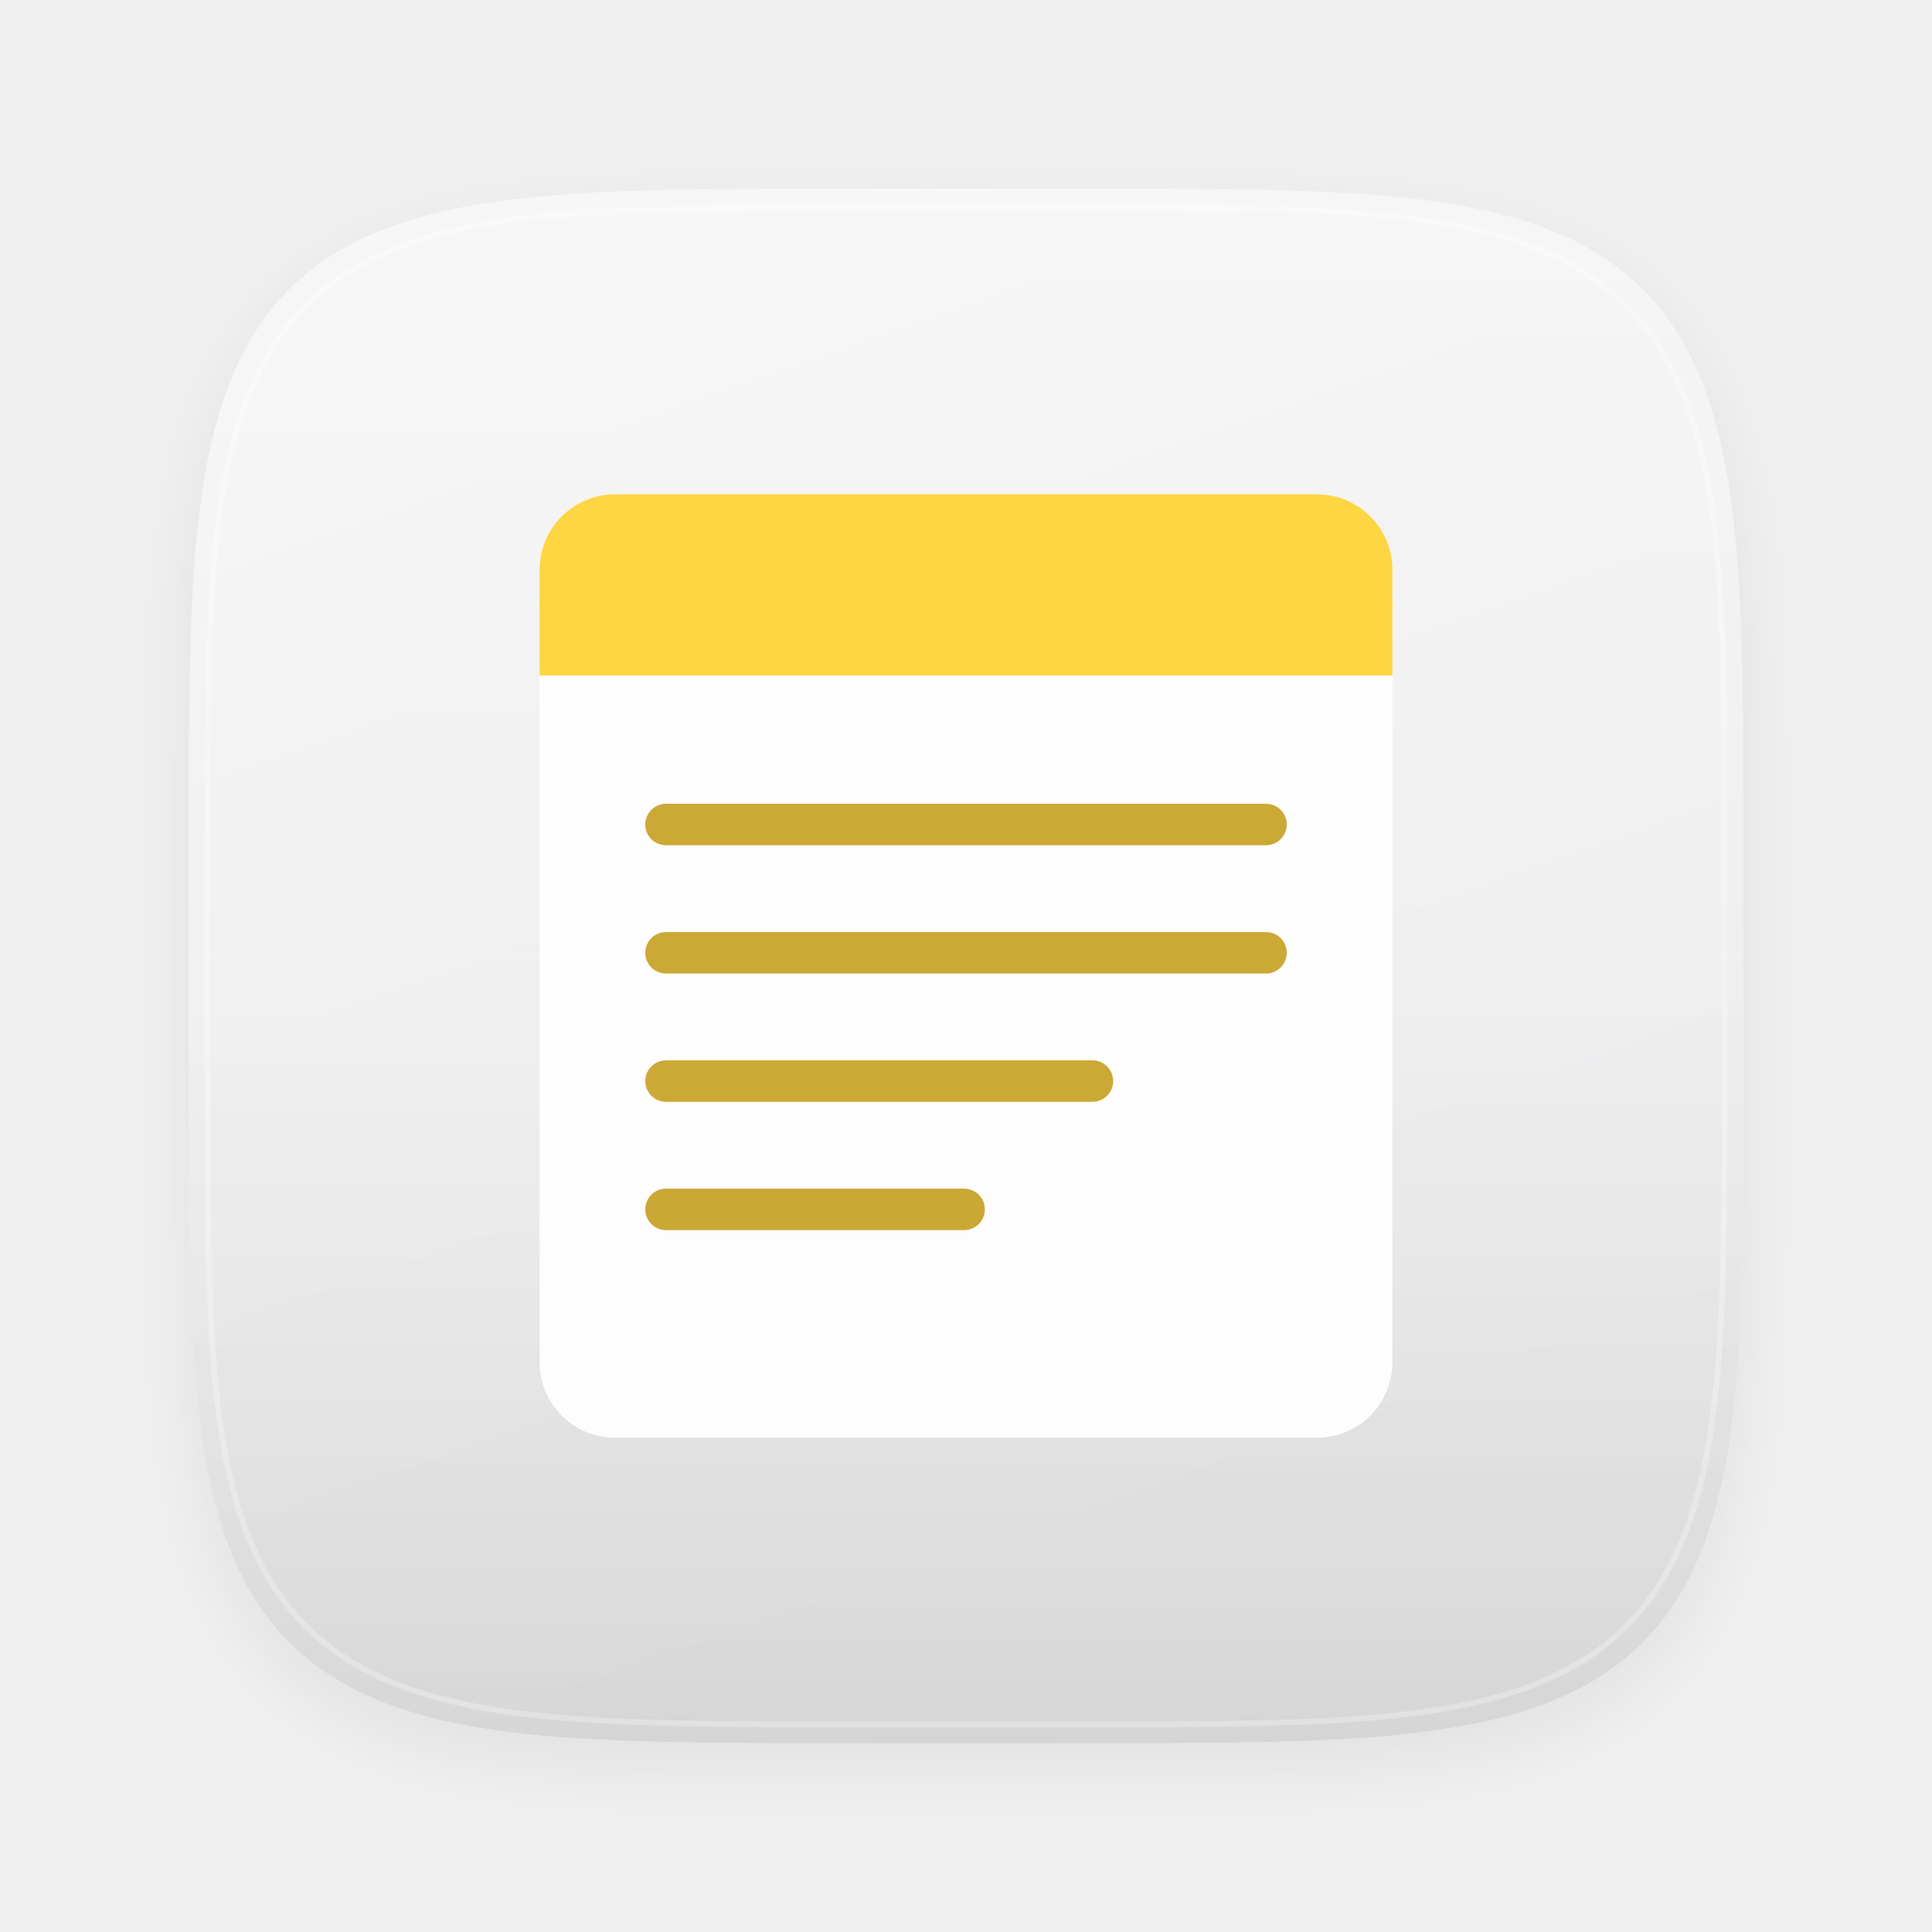
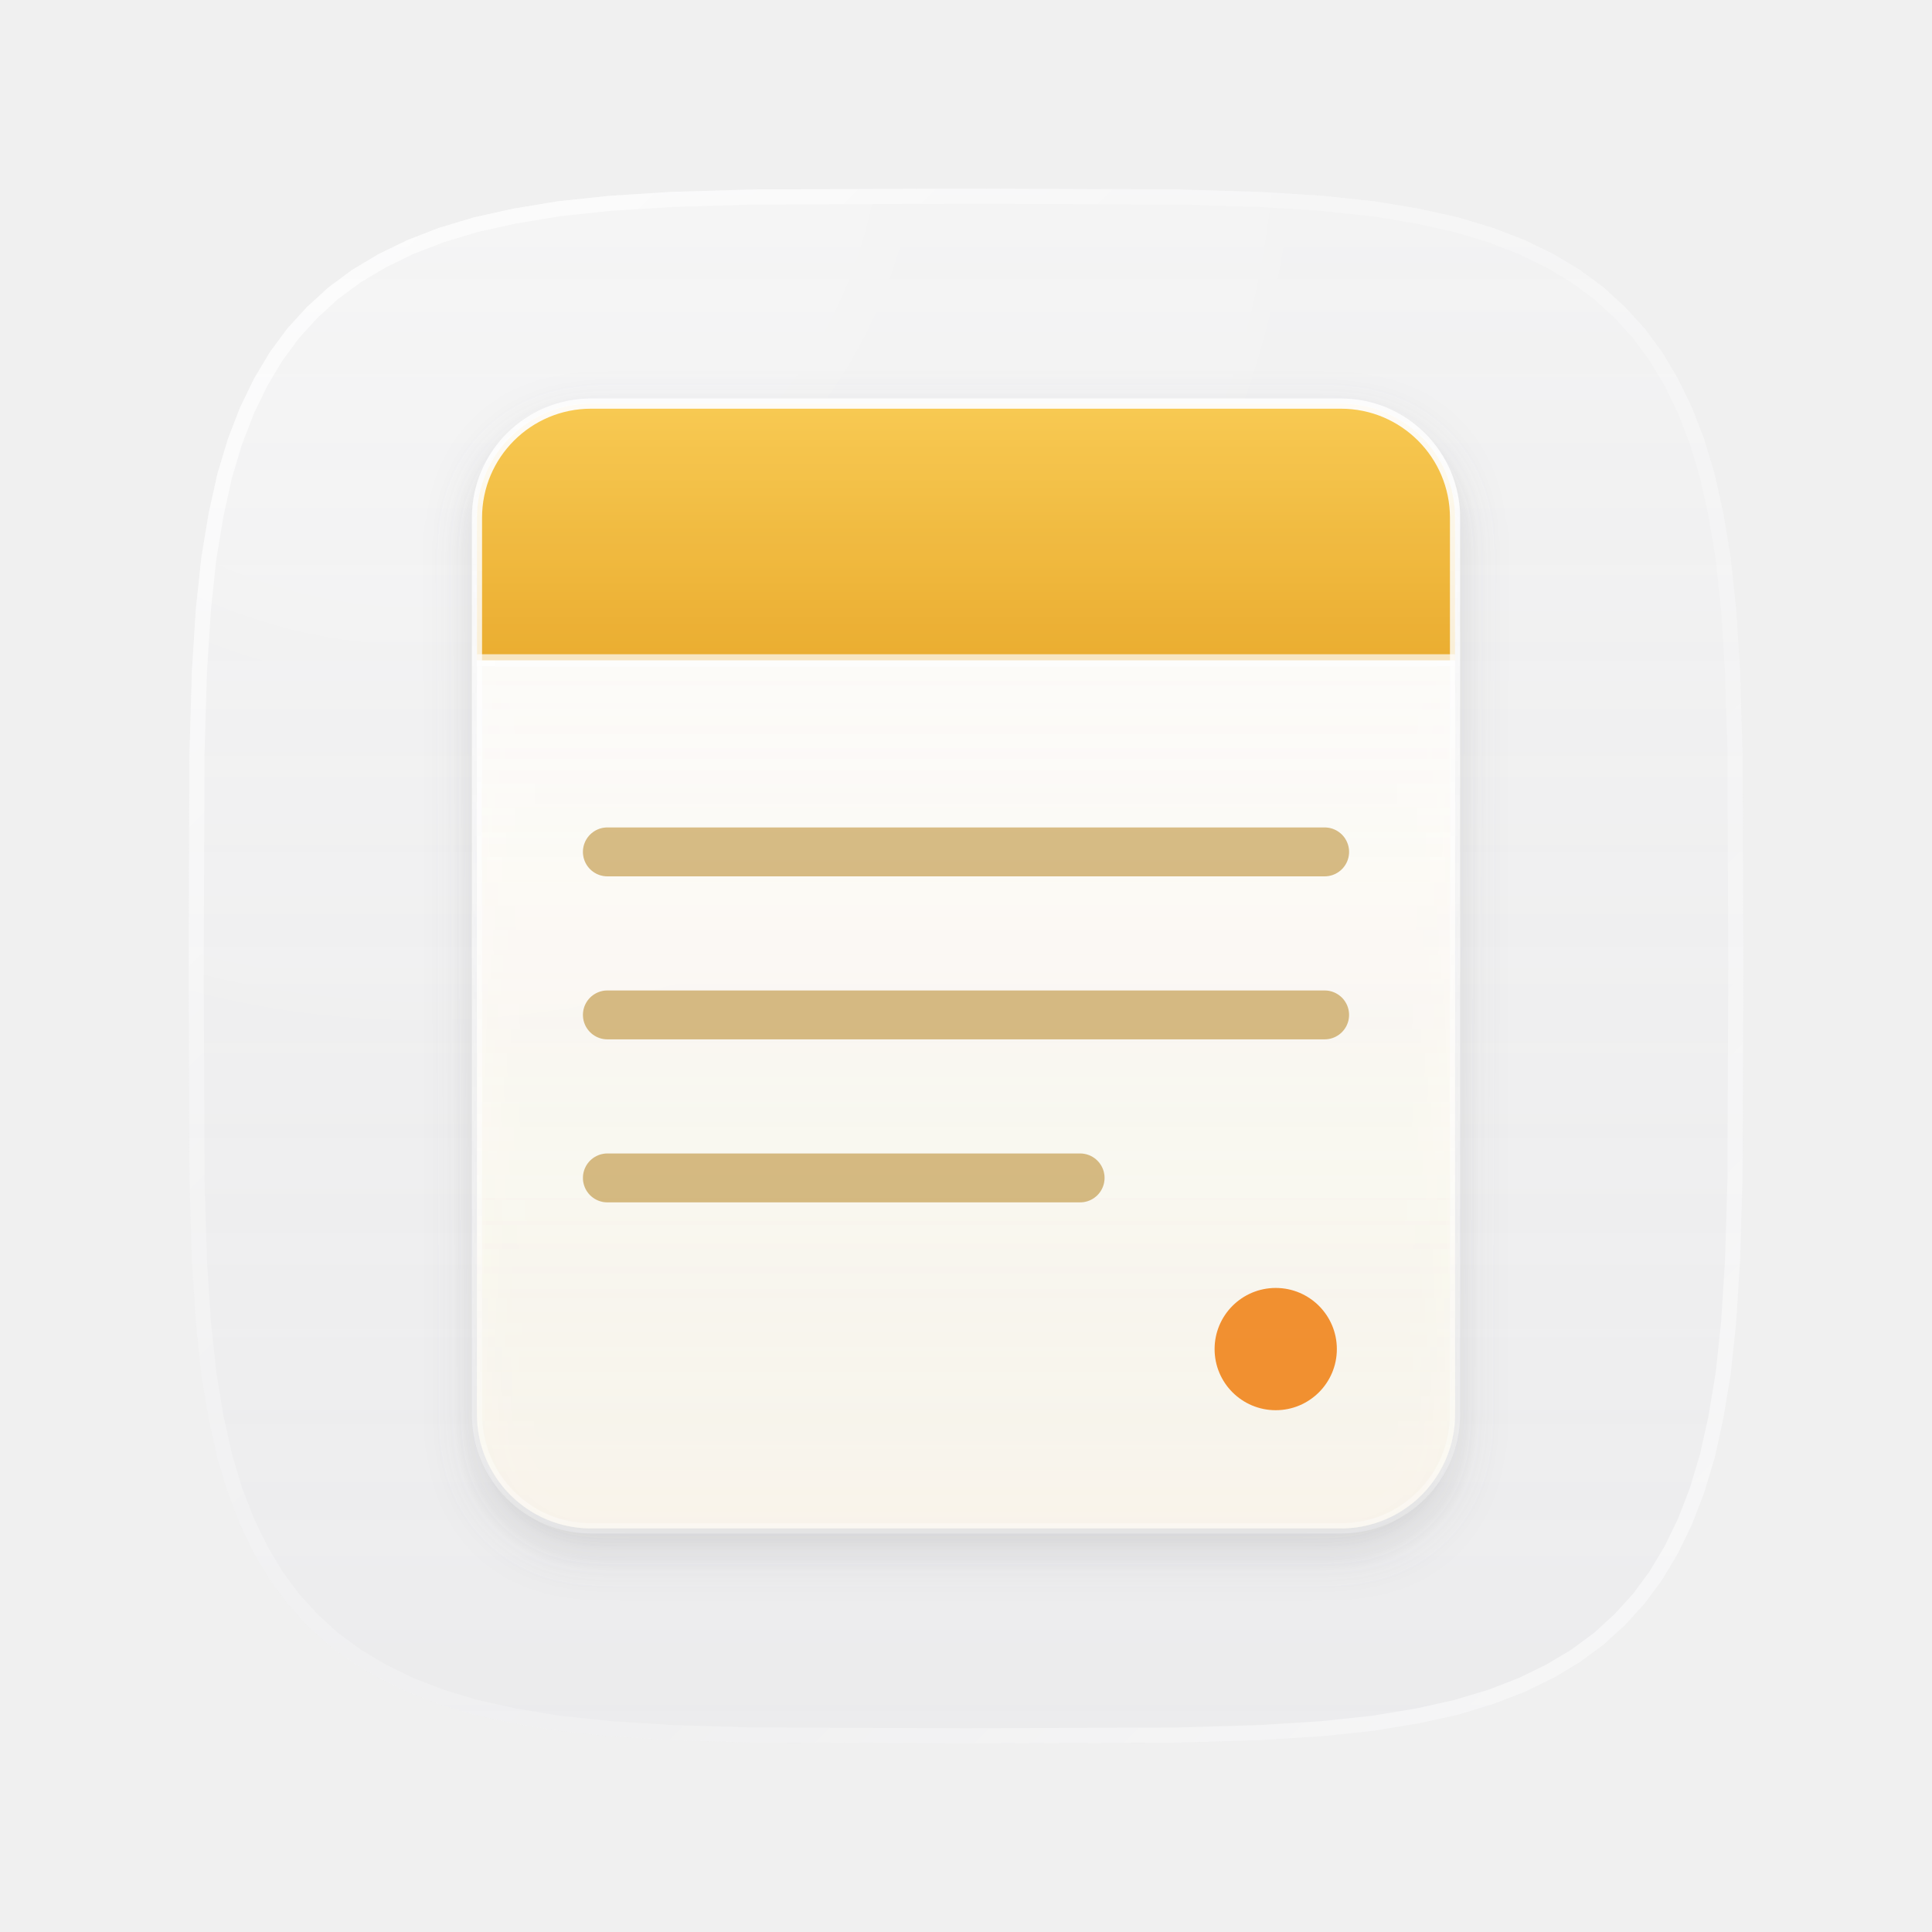
<svg xmlns="http://www.w3.org/2000/svg" viewBox="0 0 1024 1024" width="1024" height="1024">
  <defs>
-     <linearGradient id="plate" x1="0" y1="0" x2="0.35" y2="1">
-       <stop offset="0" stop-color="#FFFFFF" />
-       <stop offset="1" stop-color="#E6E6EA" />
+     <linearGradient id="band" x1="0" y1="0" x2="0" y2="1">
+       <stop offset="0" stop-color="#F8C541" stop-opacity="1" />
+       <stop offset="1" stop-color="#E9A51B" stop-opacity="1" />
    </linearGradient>
-     <linearGradient id="gloss" x1="0" y1="0" x2="0" y2="1">
-       <stop offset="0" stop-color="#FFFFFF" stop-opacity=".30" />
-       <stop offset=".45" stop-color="#FFFFFF" stop-opacity=".04" />
-       <stop offset="1" stop-color="#000000" stop-opacity=".10" />
+     <clipPath id="page">
+       <rect x="272" y="236" width="480" height="552" rx="56" />
+     </clipPath>
+     <clipPath id="sq">
+       <path d="M924.0 512.0L923.6 624.4L922.3 668.2L920.2 701.2L917.3 728.5L913.4 752.0L908.8 772.8L903.2 791.4L896.7 808.2L889.3 823.4L881.0 837.3L871.7 849.9L861.3 861.3L849.9 871.7L837.3 881.0L823.4 889.3L808.2 896.7L791.4 903.2L772.8 908.8L752.0 913.4L728.5 917.3L701.2 920.2L668.2 922.3L624.4 923.6L512.0 924.0L399.6 923.6L355.8 922.3L322.8 920.2L295.5 917.3L272.0 913.4L251.2 908.8L232.6 903.2L215.8 896.7L200.6 889.3L186.7 881.0L174.1 871.7L162.7 861.3L152.3 849.9L143.0 837.3L134.7 823.4L127.3 808.2L120.8 791.4L115.2 772.8L110.6 752.0L106.7 728.5L103.8 701.2L101.7 668.2L100.4 624.4L100.0 512.0L100.4 399.6L101.7 355.8L103.8 322.8L106.7 295.5L110.6 272.0L115.2 251.2L120.8 232.6L127.3 215.8L134.7 200.6L143.0 186.7L152.3 174.1L162.7 162.7L174.1 152.3L186.7 143.0L200.6 134.7L215.8 127.3L232.6 120.8L251.2 115.2L272.0 110.6L295.5 106.7L322.8 103.8L355.8 101.7L399.6 100.4L512.0 100.0L624.4 100.4L668.2 101.7L701.2 103.8L728.5 106.7L752.0 110.6L772.8 115.2L791.4 120.8L808.2 127.3L823.4 134.7L837.3 143.0L849.9 152.3L861.3 162.7L871.7 174.1L881.0 186.7L889.3 200.6L896.7 215.8L903.2 232.6L908.8 251.2L913.4 272.0L917.3 295.5L920.2 322.8L922.3 355.8L923.6 399.6Z" />
+     </clipPath>
+     <linearGradient id="body" x1="0" y1="0" x2="0" y2="1">
+       <stop offset="0" stop-color="#FFFFFF" stop-opacity="0.3" />
+       <stop offset="1" stop-color="#DCDCE2" stop-opacity="0.22" />
    </linearGradient>
-     <filter id="contact" x="-20%" y="-20%" width="140%" height="140%">
-       <feDropShadow dx="0" dy="14" stdDeviation="18" flood-color="#000" flood-opacity=".22" />
+     <radialGradient id="sheen" cx=".22" cy=".06" r=".9">
+       <stop offset="0" stop-color="#FFFFFF" stop-opacity=".22" />
+       <stop offset=".6" stop-color="#FFFFFF" stop-opacity="0" />
+     </radialGradient>
+     <linearGradient id="rim" x1="0" y1="0" x2="1" y2="1">
+       <stop offset="0" stop-color="#FFFFFF" stop-opacity=".78" />
+       <stop offset=".32" stop-color="#FFFFFF" stop-opacity=".28" />
+       <stop offset=".62" stop-color="#FFFFFF" stop-opacity=".2" />
+       <stop offset="1" stop-color="#FFFFFF" stop-opacity=".6" />
+     </linearGradient>
+     <linearGradient id="frost" x1="0" y1="0" x2="0" y2="1">
+       <stop offset="0" stop-color="#FFFFFF" stop-opacity="1" />
+       <stop offset="1" stop-color="#FFFAED" stop-opacity="0.82" />
+     </linearGradient>
+     <linearGradient id="edge" x1="0" y1="0" x2="0" y2="1">
+       <stop offset="0" stop-color="#FFFFFF" stop-opacity="0.95" />
+       <stop offset="1" stop-color="#FFFFFF" stop-opacity="0.3" />
+     </linearGradient>
+     <filter id="lift" x="-20%" y="-20%" width="140%" height="150%">
+       <feDropShadow dx="0" dy="10" stdDeviation="12" flood-color="#6E6E71" flood-opacity=".3" />
    </filter>
-     <clipPath id="clip">
-       <path d="M 924.00 512.00 L 923.92 615.21 L 923.67 648.16 L 923.27 672.08 L 922.70 691.52 L 921.96 708.17 L 921.07 722.86 L 920.00 736.08 L 918.77 748.14 L 917.38 759.25 L 915.81 769.57 L 914.08 779.20 L 912.17 788.25 L 910.10 796.76 L 907.84 804.80 L 905.41 812.41 L 902.80 819.63 L 900.01 826.48 L 897.04 833.00 L 893.87 839.20 L 890.51 845.11 L 886.96 850.73 L 883.20 856.09 L 879.24 861.19 L 875.06 866.05 L 870.67 870.67 L 866.05 875.06 L 861.19 879.24 L 856.09 883.20 L 850.73 886.96 L 845.11 890.51 L 839.20 893.87 L 833.00 897.04 L 826.48 900.01 L 819.63 902.80 L 812.41 905.41 L 804.80 907.84 L 796.76 910.10 L 788.25 912.17 L 779.20 914.08 L 769.57 915.81 L 759.25 917.38 L 748.14 918.77 L 736.08 920.00 L 722.86 921.07 L 708.17 921.96 L 691.52 922.70 L 672.08 923.27 L 648.16 923.67 L 615.21 923.92 L 512.00 924.00 L 408.79 923.92 L 375.84 923.67 L 351.92 923.27 L 332.48 922.70 L 315.83 921.96 L 301.14 921.07 L 287.92 920.00 L 275.86 918.77 L 264.75 917.38 L 254.43 915.81 L 244.80 914.08 L 235.75 912.17 L 227.24 910.10 L 219.20 907.84 L 211.59 905.41 L 204.37 902.80 L 197.52 900.01 L 191.00 897.04 L 184.80 893.87 L 178.89 890.51 L 173.27 886.96 L 167.91 883.20 L 162.81 879.24 L 157.95 875.06 L 153.33 870.67 L 148.94 866.05 L 144.76 861.19 L 140.80 856.09 L 137.04 850.73 L 133.49 845.11 L 130.13 839.20 L 126.96 833.00 L 123.99 826.48 L 121.20 819.63 L 118.59 812.41 L 116.16 804.80 L 113.90 796.76 L 111.83 788.25 L 109.92 779.20 L 108.19 769.57 L 106.62 759.25 L 105.23 748.14 L 104.00 736.08 L 102.93 722.86 L 102.04 708.17 L 101.30 691.52 L 100.73 672.08 L 100.33 648.16 L 100.08 615.21 L 100.00 512.00 L 100.08 408.79 L 100.33 375.84 L 100.73 351.92 L 101.30 332.48 L 102.04 315.83 L 102.93 301.14 L 104.00 287.92 L 105.23 275.86 L 106.62 264.75 L 108.19 254.43 L 109.92 244.80 L 111.83 235.75 L 113.90 227.24 L 116.16 219.20 L 118.59 211.59 L 121.20 204.37 L 123.99 197.52 L 126.96 191.00 L 130.13 184.80 L 133.49 178.89 L 137.04 173.27 L 140.80 167.91 L 144.76 162.81 L 148.94 157.95 L 153.33 153.33 L 157.95 148.94 L 162.81 144.76 L 167.91 140.80 L 173.27 137.04 L 178.89 133.49 L 184.80 130.13 L 191.00 126.96 L 197.52 123.99 L 204.37 121.20 L 211.59 118.59 L 219.20 116.16 L 227.24 113.90 L 235.75 111.83 L 244.80 109.92 L 254.43 108.19 L 264.75 106.62 L 275.86 105.23 L 287.92 104.00 L 301.14 102.93 L 315.83 102.04 L 332.48 101.30 L 351.92 100.73 L 375.84 100.33 L 408.79 100.08 L 512.00 100.00 L 615.21 100.08 L 648.16 100.33 L 672.08 100.73 L 691.52 101.30 L 708.17 102.04 L 722.86 102.93 L 736.08 104.00 L 748.14 105.23 L 759.25 106.62 L 769.57 108.19 L 779.20 109.92 L 788.25 111.83 L 796.76 113.90 L 804.80 116.16 L 812.41 118.59 L 819.63 121.20 L 826.48 123.99 L 833.00 126.96 L 839.20 130.13 L 845.11 133.49 L 850.73 137.04 L 856.09 140.80 L 861.19 144.76 L 866.05 148.94 L 870.67 153.33 L 875.06 157.95 L 879.24 162.81 L 883.20 167.91 L 886.96 173.27 L 890.51 178.89 L 893.87 184.80 L 897.04 191.00 L 900.01 197.52 L 902.80 204.37 L 905.41 211.59 L 907.84 219.20 L 910.10 227.24 L 912.17 235.75 L 914.08 244.80 L 915.81 254.43 L 917.38 264.75 L 918.77 275.86 L 920.00 287.92 L 921.07 301.14 L 921.96 315.83 L 922.70 332.48 L 923.27 351.92 L 923.67 375.84 L 923.92 408.79 Z" />
-     </clipPath>
  </defs>
-   <path d="M 924.00 512.00 L 923.92 615.21 L 923.67 648.16 L 923.27 672.08 L 922.70 691.52 L 921.96 708.17 L 921.07 722.86 L 920.00 736.08 L 918.77 748.14 L 917.38 759.25 L 915.81 769.57 L 914.08 779.20 L 912.17 788.25 L 910.10 796.76 L 907.84 804.80 L 905.41 812.41 L 902.80 819.63 L 900.01 826.48 L 897.04 833.00 L 893.87 839.20 L 890.51 845.11 L 886.96 850.73 L 883.20 856.09 L 879.24 861.19 L 875.06 866.05 L 870.67 870.67 L 866.05 875.06 L 861.19 879.24 L 856.09 883.20 L 850.73 886.96 L 845.11 890.51 L 839.20 893.87 L 833.00 897.04 L 826.48 900.01 L 819.63 902.80 L 812.41 905.41 L 804.80 907.84 L 796.76 910.10 L 788.25 912.17 L 779.20 914.08 L 769.57 915.81 L 759.25 917.38 L 748.14 918.77 L 736.08 920.00 L 722.86 921.07 L 708.17 921.96 L 691.52 922.70 L 672.08 923.27 L 648.16 923.67 L 615.21 923.92 L 512.00 924.00 L 408.79 923.92 L 375.84 923.67 L 351.92 923.27 L 332.48 922.70 L 315.83 921.96 L 301.14 921.07 L 287.92 920.00 L 275.86 918.77 L 264.75 917.38 L 254.43 915.81 L 244.80 914.08 L 235.75 912.17 L 227.24 910.10 L 219.20 907.84 L 211.59 905.41 L 204.37 902.80 L 197.52 900.01 L 191.00 897.04 L 184.80 893.87 L 178.89 890.51 L 173.27 886.96 L 167.91 883.20 L 162.81 879.24 L 157.95 875.06 L 153.33 870.67 L 148.94 866.05 L 144.76 861.19 L 140.80 856.09 L 137.04 850.73 L 133.49 845.11 L 130.13 839.20 L 126.96 833.00 L 123.99 826.48 L 121.20 819.63 L 118.59 812.41 L 116.16 804.80 L 113.90 796.76 L 111.83 788.25 L 109.92 779.20 L 108.19 769.57 L 106.62 759.25 L 105.23 748.14 L 104.00 736.08 L 102.93 722.86 L 102.04 708.17 L 101.30 691.52 L 100.73 672.08 L 100.33 648.16 L 100.08 615.21 L 100.00 512.00 L 100.08 408.79 L 100.33 375.84 L 100.73 351.92 L 101.30 332.48 L 102.04 315.83 L 102.93 301.14 L 104.00 287.92 L 105.23 275.86 L 106.62 264.75 L 108.19 254.43 L 109.92 244.80 L 111.83 235.75 L 113.90 227.24 L 116.16 219.20 L 118.59 211.59 L 121.20 204.37 L 123.99 197.52 L 126.96 191.00 L 130.13 184.80 L 133.49 178.89 L 137.04 173.27 L 140.80 167.91 L 144.76 162.81 L 148.94 157.95 L 153.33 153.33 L 157.95 148.94 L 162.81 144.76 L 167.91 140.80 L 173.27 137.04 L 178.89 133.49 L 184.80 130.13 L 191.00 126.96 L 197.52 123.99 L 204.37 121.20 L 211.59 118.59 L 219.20 116.16 L 227.24 113.90 L 235.75 111.83 L 244.80 109.92 L 254.43 108.19 L 264.75 106.62 L 275.86 105.23 L 287.92 104.00 L 301.14 102.93 L 315.83 102.04 L 332.48 101.30 L 351.92 100.73 L 375.84 100.33 L 408.79 100.08 L 512.00 100.00 L 615.21 100.08 L 648.16 100.33 L 672.08 100.73 L 691.52 101.30 L 708.17 102.04 L 722.86 102.93 L 736.08 104.00 L 748.14 105.23 L 759.25 106.62 L 769.57 108.19 L 779.20 109.92 L 788.25 111.83 L 796.76 113.90 L 804.80 116.16 L 812.41 118.59 L 819.63 121.20 L 826.48 123.99 L 833.00 126.96 L 839.20 130.13 L 845.11 133.49 L 850.73 137.04 L 856.09 140.80 L 861.19 144.76 L 866.05 148.94 L 870.67 153.33 L 875.06 157.95 L 879.24 162.81 L 883.20 167.91 L 886.96 173.27 L 890.51 178.89 L 893.87 184.80 L 897.04 191.00 L 900.01 197.52 L 902.80 204.37 L 905.41 211.59 L 907.84 219.20 L 910.10 227.24 L 912.17 235.75 L 914.08 244.80 L 915.81 254.43 L 917.38 264.75 L 918.77 275.86 L 920.00 287.92 L 921.07 301.14 L 921.96 315.83 L 922.70 332.48 L 923.27 351.92 L 923.67 375.84 L 923.92 408.79 Z" fill="url(#plate)" opacity=".28" filter="url(#contact)" />
-   <g clip-path="url(#clip)">
-     <path d="M 924.00 512.00 L 923.92 615.21 L 923.67 648.16 L 923.27 672.08 L 922.70 691.52 L 921.96 708.17 L 921.07 722.86 L 920.00 736.08 L 918.77 748.14 L 917.38 759.25 L 915.81 769.57 L 914.08 779.20 L 912.17 788.25 L 910.10 796.76 L 907.84 804.80 L 905.41 812.41 L 902.80 819.63 L 900.01 826.48 L 897.04 833.00 L 893.87 839.20 L 890.51 845.11 L 886.96 850.73 L 883.20 856.09 L 879.24 861.19 L 875.06 866.05 L 870.67 870.67 L 866.05 875.06 L 861.19 879.24 L 856.09 883.20 L 850.73 886.96 L 845.11 890.51 L 839.20 893.87 L 833.00 897.04 L 826.48 900.01 L 819.63 902.80 L 812.41 905.41 L 804.80 907.84 L 796.76 910.10 L 788.25 912.17 L 779.20 914.08 L 769.57 915.81 L 759.25 917.38 L 748.14 918.77 L 736.08 920.00 L 722.86 921.07 L 708.17 921.96 L 691.52 922.70 L 672.08 923.27 L 648.16 923.67 L 615.21 923.92 L 512.00 924.00 L 408.79 923.92 L 375.84 923.67 L 351.92 923.27 L 332.48 922.70 L 315.83 921.96 L 301.14 921.07 L 287.92 920.00 L 275.86 918.77 L 264.75 917.38 L 254.43 915.81 L 244.80 914.08 L 235.75 912.17 L 227.24 910.10 L 219.20 907.84 L 211.59 905.41 L 204.37 902.80 L 197.52 900.01 L 191.00 897.04 L 184.80 893.87 L 178.89 890.51 L 173.27 886.96 L 167.91 883.20 L 162.81 879.24 L 157.95 875.06 L 153.33 870.67 L 148.94 866.05 L 144.76 861.19 L 140.80 856.09 L 137.04 850.73 L 133.49 845.11 L 130.13 839.20 L 126.96 833.00 L 123.99 826.48 L 121.20 819.63 L 118.59 812.41 L 116.16 804.80 L 113.90 796.76 L 111.83 788.25 L 109.92 779.20 L 108.19 769.57 L 106.62 759.25 L 105.23 748.14 L 104.00 736.08 L 102.93 722.86 L 102.04 708.17 L 101.30 691.52 L 100.73 672.08 L 100.33 648.16 L 100.08 615.21 L 100.00 512.00 L 100.08 408.79 L 100.33 375.84 L 100.73 351.92 L 101.30 332.48 L 102.04 315.83 L 102.93 301.14 L 104.00 287.92 L 105.23 275.86 L 106.62 264.75 L 108.19 254.43 L 109.92 244.80 L 111.83 235.75 L 113.90 227.24 L 116.16 219.20 L 118.59 211.59 L 121.20 204.37 L 123.99 197.52 L 126.96 191.00 L 130.13 184.80 L 133.49 178.89 L 137.04 173.27 L 140.80 167.91 L 144.76 162.81 L 148.94 157.95 L 153.33 153.33 L 157.95 148.94 L 162.81 144.76 L 167.91 140.80 L 173.27 137.04 L 178.89 133.49 L 184.80 130.13 L 191.00 126.96 L 197.52 123.99 L 204.37 121.20 L 211.59 118.59 L 219.20 116.16 L 227.24 113.90 L 235.75 111.83 L 244.80 109.92 L 254.43 108.19 L 264.75 106.62 L 275.86 105.23 L 287.92 104.00 L 301.14 102.93 L 315.83 102.04 L 332.48 101.30 L 351.92 100.73 L 375.84 100.33 L 408.79 100.08 L 512.00 100.00 L 615.21 100.08 L 648.16 100.33 L 672.08 100.73 L 691.52 101.30 L 708.17 102.04 L 722.86 102.93 L 736.08 104.00 L 748.14 105.23 L 759.25 106.62 L 769.57 108.19 L 779.20 109.92 L 788.25 111.83 L 796.76 113.90 L 804.80 116.16 L 812.41 118.59 L 819.63 121.20 L 826.48 123.99 L 833.00 126.96 L 839.20 130.13 L 845.11 133.49 L 850.73 137.04 L 856.09 140.80 L 861.19 144.76 L 866.05 148.94 L 870.67 153.33 L 875.06 157.95 L 879.24 162.81 L 883.20 167.91 L 886.96 173.27 L 890.51 178.89 L 893.87 184.80 L 897.04 191.00 L 900.01 197.52 L 902.80 204.37 L 905.41 211.59 L 907.84 219.20 L 910.10 227.24 L 912.17 235.75 L 914.08 244.80 L 915.81 254.43 L 917.38 264.75 L 918.77 275.86 L 920.00 287.92 L 921.07 301.14 L 921.96 315.83 L 922.70 332.48 L 923.27 351.92 L 923.67 375.84 L 923.92 408.79 Z" fill="url(#gloss)" />
-     <path d="M 914.00 512.00 L 913.92 612.71 L 913.68 644.86 L 913.29 668.20 L 912.73 687.17 L 912.01 703.41 L 911.14 717.74 L 910.10 730.64 L 908.90 742.40 L 907.54 753.25 L 906.01 763.32 L 904.32 772.72 L 902.46 781.54 L 900.43 789.85 L 898.24 797.69 L 895.86 805.12 L 893.32 812.16 L 890.60 818.85 L 887.69 825.21 L 884.60 831.26 L 881.33 837.02 L 877.86 842.51 L 874.19 847.74 L 870.32 852.71 L 866.25 857.45 L 861.96 861.96 L 857.45 866.25 L 852.71 870.32 L 847.74 874.19 L 842.51 877.86 L 837.02 881.33 L 831.26 884.60 L 825.21 887.69 L 818.85 890.60 L 812.16 893.32 L 805.12 895.86 L 797.69 898.24 L 789.85 900.43 L 781.54 902.46 L 772.72 904.32 L 763.32 906.01 L 753.25 907.54 L 742.40 908.90 L 730.64 910.10 L 717.74 911.14 L 703.41 912.01 L 687.17 912.73 L 668.20 913.29 L 644.86 913.68 L 612.71 913.92 L 512.00 914.00 L 411.29 913.92 L 379.14 913.68 L 355.80 913.29 L 336.83 912.73 L 320.59 912.01 L 306.26 911.14 L 293.36 910.10 L 281.60 908.90 L 270.75 907.54 L 260.68 906.01 L 251.28 904.32 L 242.46 902.46 L 234.15 900.43 L 226.31 898.24 L 218.88 895.86 L 211.84 893.32 L 205.15 890.60 L 198.79 887.69 L 192.74 884.60 L 186.98 881.33 L 181.49 877.86 L 176.26 874.19 L 171.29 870.32 L 166.55 866.25 L 162.04 861.96 L 157.75 857.45 L 153.68 852.71 L 149.81 847.74 L 146.14 842.51 L 142.67 837.02 L 139.40 831.26 L 136.31 825.21 L 133.40 818.85 L 130.68 812.16 L 128.14 805.12 L 125.76 797.69 L 123.57 789.85 L 121.54 781.54 L 119.68 772.72 L 117.99 763.32 L 116.46 753.25 L 115.10 742.40 L 113.90 730.64 L 112.86 717.74 L 111.99 703.41 L 111.27 687.17 L 110.71 668.20 L 110.32 644.86 L 110.08 612.71 L 110.00 512.00 L 110.08 411.29 L 110.32 379.14 L 110.71 355.80 L 111.27 336.83 L 111.99 320.59 L 112.86 306.26 L 113.90 293.36 L 115.10 281.60 L 116.46 270.75 L 117.99 260.68 L 119.68 251.28 L 121.54 242.46 L 123.57 234.15 L 125.76 226.31 L 128.14 218.88 L 130.68 211.84 L 133.40 205.15 L 136.31 198.79 L 139.40 192.74 L 142.67 186.98 L 146.14 181.49 L 149.81 176.26 L 153.68 171.29 L 157.75 166.55 L 162.04 162.04 L 166.55 157.75 L 171.29 153.68 L 176.26 149.81 L 181.49 146.14 L 186.98 142.67 L 192.74 139.40 L 198.79 136.31 L 205.15 133.40 L 211.84 130.68 L 218.88 128.14 L 226.31 125.76 L 234.15 123.57 L 242.46 121.54 L 251.28 119.68 L 260.68 117.99 L 270.75 116.46 L 281.60 115.10 L 293.36 113.90 L 306.26 112.86 L 320.59 111.99 L 336.83 111.27 L 355.80 110.71 L 379.14 110.32 L 411.29 110.08 L 512.00 110.00 L 612.71 110.08 L 644.86 110.32 L 668.20 110.71 L 687.17 111.27 L 703.41 111.99 L 717.74 112.86 L 730.64 113.90 L 742.40 115.10 L 753.25 116.46 L 763.32 117.99 L 772.72 119.68 L 781.54 121.54 L 789.85 123.57 L 797.69 125.76 L 805.12 128.14 L 812.16 130.68 L 818.85 133.40 L 825.21 136.31 L 831.26 139.40 L 837.02 142.67 L 842.51 146.14 L 847.74 149.81 L 852.71 153.68 L 857.45 157.75 L 861.96 162.04 L 866.25 166.55 L 870.32 171.29 L 874.19 176.26 L 877.86 181.49 L 881.33 186.98 L 884.60 192.74 L 887.69 198.79 L 890.60 205.15 L 893.32 211.84 L 895.86 218.88 L 898.24 226.31 L 900.43 234.15 L 902.46 242.46 L 904.32 251.28 L 906.01 260.68 L 907.54 270.75 L 908.90 281.60 L 910.10 293.36 L 911.14 306.26 L 912.01 320.59 L 912.73 336.83 L 913.29 355.80 L 913.68 379.14 L 913.92 411.29 Z" fill="none" stroke="#FFFFFF" stroke-opacity=".28" stroke-width="3" />
+   <g clip-path="url(#sq)">
+     <rect x="0" y="0" width="1024" height="1024" fill="url(#body)" />
+     <rect x="0" y="0" width="1024" height="1024" fill="url(#sheen)" />
+     <path d="M924.0 512.0L923.6 624.4L922.3 668.2L920.2 701.2L917.3 728.5L913.4 752.0L908.8 772.8L903.2 791.4L896.7 808.2L889.3 823.4L881.0 837.3L871.7 849.9L861.3 861.3L849.9 871.7L837.3 881.0L823.4 889.3L808.2 896.7L791.4 903.2L772.8 908.8L752.0 913.4L728.5 917.3L701.2 920.2L668.2 922.3L624.4 923.6L512.0 924.0L399.6 923.6L355.8 922.3L322.8 920.2L295.5 917.3L272.0 913.4L251.2 908.8L232.6 903.2L215.8 896.7L200.6 889.3L186.7 881.0L174.1 871.7L162.7 861.3L152.3 849.9L143.0 837.3L134.7 823.4L127.3 808.2L120.8 791.4L115.2 772.8L110.6 752.0L106.7 728.5L103.8 701.2L101.7 668.2L100.4 624.4L100.0 512.0L100.4 399.6L101.7 355.8L103.8 322.8L106.7 295.5L110.6 272.0L115.2 251.2L120.8 232.6L127.3 215.8L134.7 200.6L143.0 186.7L152.3 174.1L162.7 162.7L174.1 152.3L186.7 143.0L200.6 134.7L215.8 127.3L232.6 120.8L251.2 115.2L272.0 110.6L295.5 106.7L322.8 103.8L355.8 101.7L399.6 100.4L512.0 100.0L624.4 100.4L668.2 101.7L701.2 103.8L728.5 106.7L752.0 110.6L772.8 115.2L791.4 120.8L808.2 127.3L823.4 134.7L837.3 143.0L849.9 152.3L861.3 162.7L871.7 174.1L881.0 186.7L889.3 200.6L896.7 215.8L903.2 232.6L908.8 251.2L913.4 272.0L917.3 295.5L920.2 322.8L922.3 355.8L923.6 399.6Z" fill="none" stroke="url(#rim)" stroke-width="16" />
  </g>
-   <g opacity=".92">
-     <rect x="286" y="262" width="452" height="500" rx="40" fill="#FFFFFF" />
-     <rect x="286" y="262" width="452" height="96" rx="40" fill="#FFD233" />
-     <rect x="286" y="318" width="452" height="40" fill="#FFD233" />
-     <g fill="#C9A227">
-       <rect x="342" y="426" width="340" height="22" rx="11" />
-       <rect x="342" y="494" width="340" height="22" rx="11" />
-       <rect x="342" y="562" width="248" height="22" rx="11" />
-       <rect x="342" y="630" width="180" height="22" rx="11" />
+   <g opacity=".9">
+     <g transform="translate(512 512) scale(1.08) translate(-512 -512)">
+       <rect x="272" y="236" width="480" height="552" rx="56" fill="url(#frost)" filter="url(#lift)" />
+       <rect x="272" y="236" width="480" height="126" fill="url(#band)" clip-path="url(#page)" />
+       <path d="M272 362h480" stroke="#FFFFFF" stroke-opacity=".7" stroke-width="6" />
+       <path d="M336 456h352M336 536h352M336 616h232" stroke="#B98A2A" stroke-opacity=".62" stroke-width="24" stroke-linecap="round" />
+       <circle cx="664" cy="700" r="30" fill="#F2861C" />
+       <rect x="272" y="236" width="480" height="552" rx="56" fill="none" stroke="url(#edge)" stroke-width="5" />
    </g>
  </g>
</svg>
